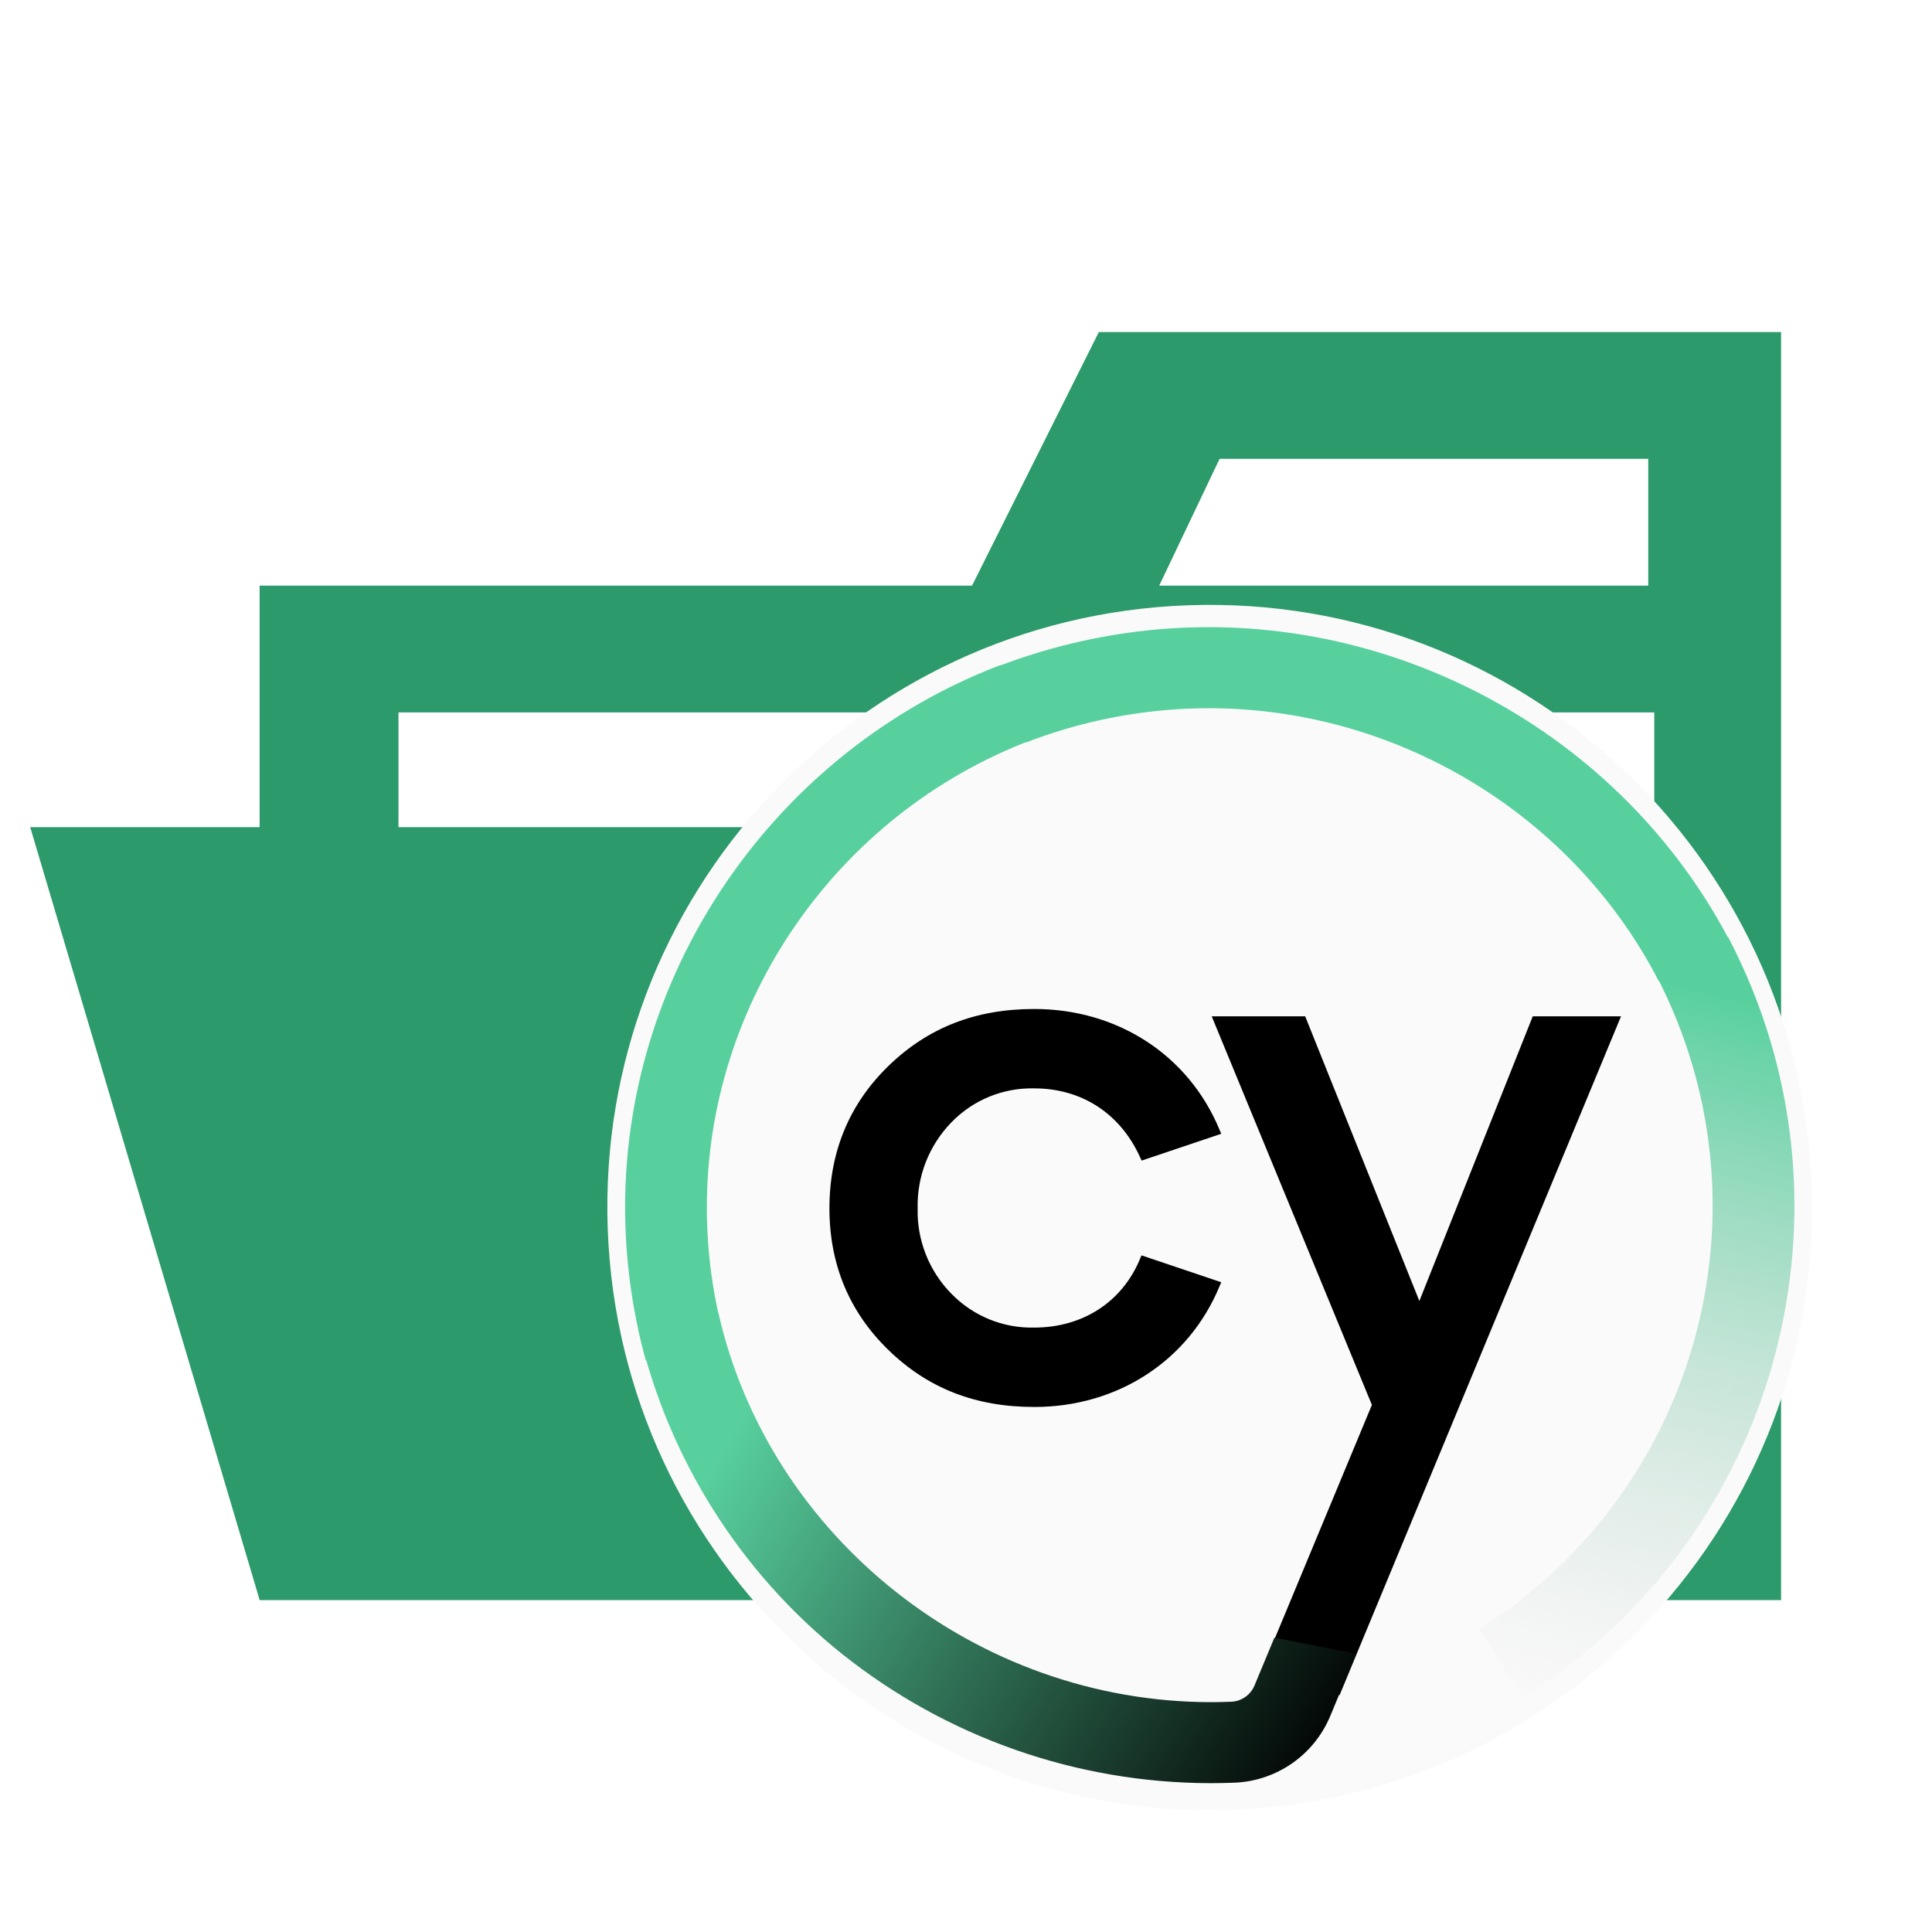
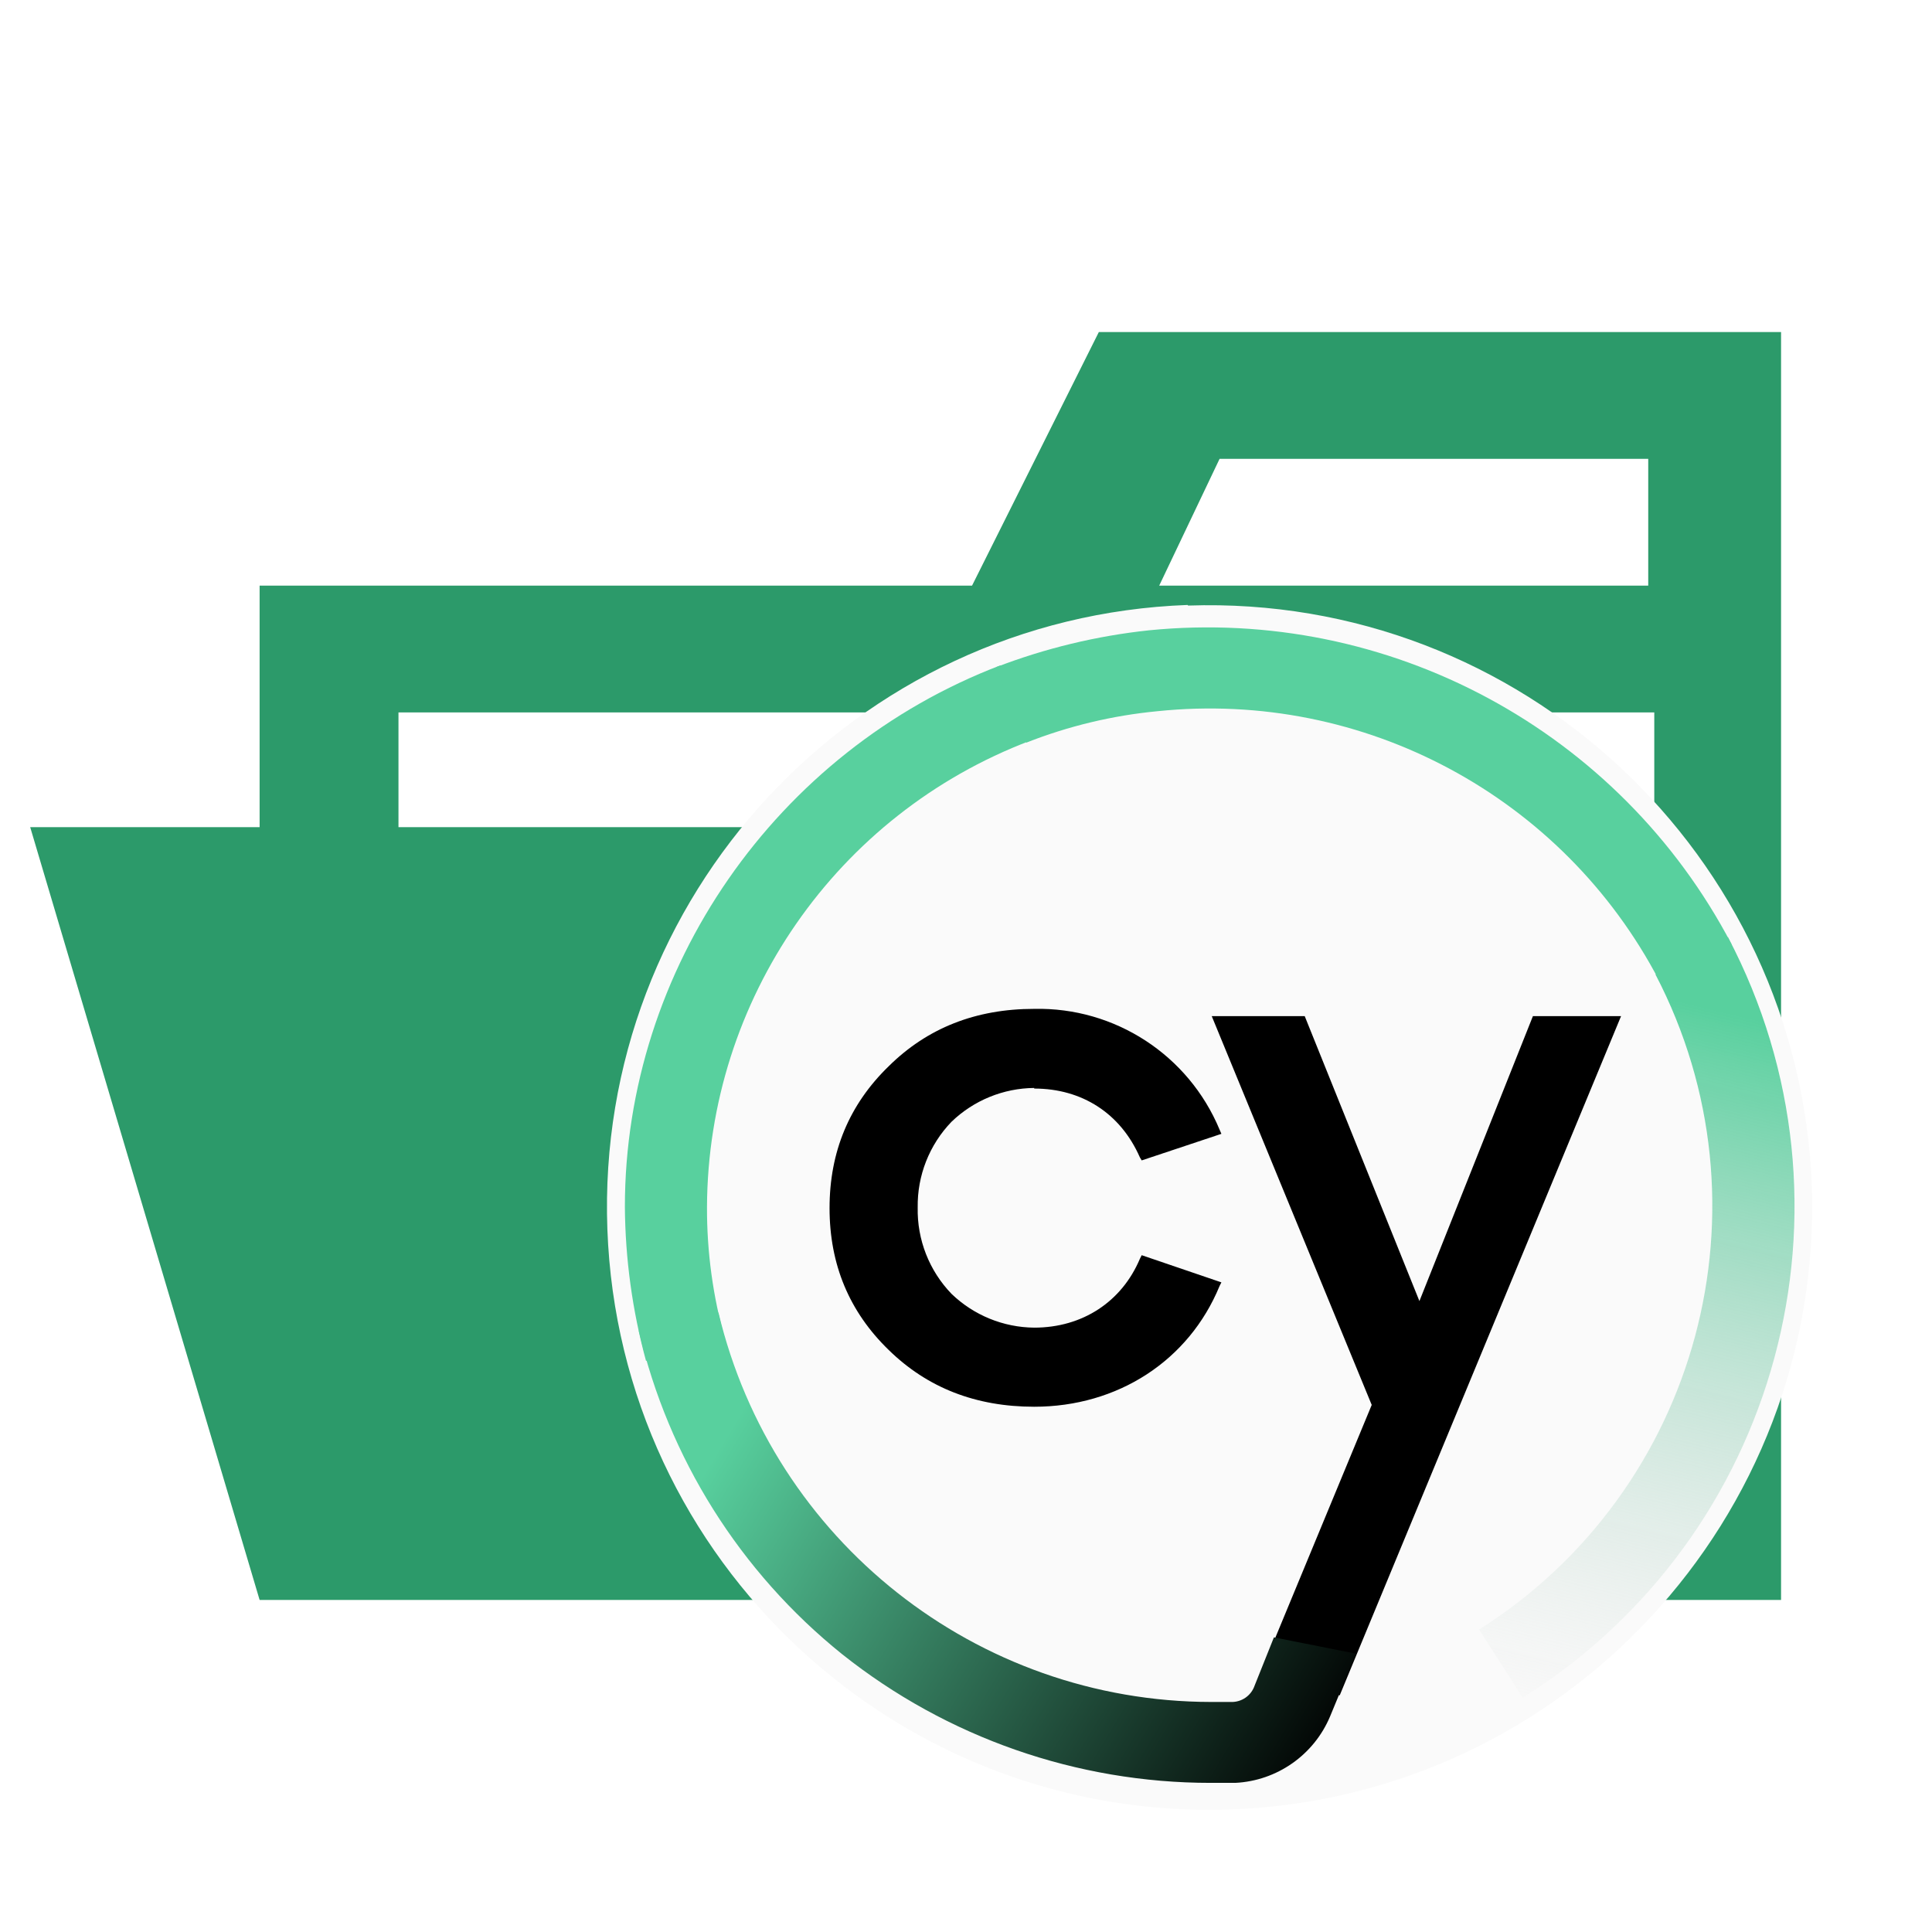
- <svg xmlns="http://www.w3.org/2000/svg" viewBox="0 0 500 500">
+ <svg xmlns="http://www.w3.org/2000/svg" viewBox="0 0 32 32">
  <defs>
-     <linearGradient id="a" y1="500.088" x2="1" y2="500.088" gradientTransform="matrix(-45.12, 188.295, 188.295, 45.12, -93712.597, -22304.936)" gradientUnits="userSpaceOnUse">
+     <linearGradient id="a" x2="1" y1="500.09" y2="500.09" gradientTransform="rotate(-76.52 -3903.8 3088.52)scale(-12.39205 12.39205)" gradientUnits="userSpaceOnUse">
      <stop offset="0" stop-color="#58d09e" />
      <stop offset="1" stop-color="#d2d2d2" stop-opacity="0" />
    </linearGradient>
-     <linearGradient id="b" y1="500.036" x2="1" y2="500.036" gradientTransform="matrix(153.45, 91.586, 91.586, -153.45, -45608.455, 77101.769)" gradientUnits="userSpaceOnUse">
+     <linearGradient id="b" x2="1" y1="500.04" y2="500.04" gradientTransform="rotate(210.83 -779.16 2869.68)scale(-11.437 11.437)" gradientUnits="userSpaceOnUse">
      <stop offset="0" stop-color="#58d09e" />
      <stop offset="1" />
    </linearGradient>
  </defs>
-   <path d="M460.938,85.938H284.375l-32.813,65.625H67.188v262.5h393.75ZM428.125,378.125h-325V184.375h325Zm0-226.562H300l15.625-32.812H426.563v32.812h1.562Z" style="fill:#2c9a6a" />
-   <path d="M401.563,214.062H7.813l59.375,200h393.75Z" style="fill:#2c9a6a" />
-   <path d="M307.469,156.641c85.984-3.063,158.312,64.3,161.406,150.328A155.9,155.9,0,0,1,318.687,468.359c-85.984,3.062-158.312-64.3-161.406-150.328-3.094-86.016,64.2-158.344,150.188-161.391Z" style="fill:#fafafa" />
-   <path d="M396.672,263.031,367.328,336.7l-29.547-73.672H313.594l41.453,100.563-29.484,70.922,21.125,4.172,72.828-175.656H396.672Z" />
-   <path d="M267.656,281.672c12.266,0,22.266,6.484,27.391,17.812l.406.875,20.609-6.938-.453-1.047c-7.969-19.266-26.344-31.25-47.953-31.25-15.188,0-27.531,4.844-37.734,14.75-10.141,9.859-15.266,22.25-15.266,36.844,0,14.484,5.125,26.812,15.266,36.656,10.2,9.922,22.547,14.75,37.734,14.75,21.609,0,39.984-11.984,47.953-31.234l.453-1.047-20.641-6.953-.391.922c-4.594,11.125-14.828,17.766-27.375,17.766a28.926,28.926,0,0,1-21.469-8.8,30.385,30.385,0,0,1-8.7-22.047,30.858,30.858,0,0,1,8.7-22.234A28.87,28.87,0,0,1,267.656,281.672Z" />
-   <path d="M167.172,352.188a149.113,149.113,0,0,1-5.391-39.828c0-61.641,39.031-118.016,97.141-140.25l7.625,19.562c-50.016,19.141-83.609,67.641-83.609,120.687a128.164,128.164,0,0,0,4.625,34.266l-20.391,5.563Z" style="fill:#58d09e" />
-   <path d="M257.906,172.594a153.234,153.234,0,0,1,39.375-9.484c61.812-6.437,122.422,26.172,150.781,81.172l-18.813,9.562c-24.422-47.344-76.562-75.406-129.766-69.859a131.14,131.14,0,0,0-33.875,8.141l-7.7-19.531Z" style="fill:#58d09e" />
-   <path d="M382.734,421.672a129.452,129.452,0,0,0,45.75-169.516l18.734-9.687a150.205,150.205,0,0,1-53.125,196.891l-11.359-17.687Z" style="fill:url(#a)" />
-   <path d="M329.812,423.828l-5.141,12.359a6.841,6.841,0,0,1-6,4.219c-1.734.062-3.484.109-5.266.109C252.8,440.484,199.172,398.109,185.891,339.7l-20.641,4.625a150.767,150.767,0,0,0,52.7,83.734,153.32,153.32,0,0,0,95.219,33.422h.313c2.031,0,4.047-.062,6.063-.125a28.064,28.064,0,0,0,24.7-17.2L350.969,428Z" style="fill:url(#b)" />
+   <path fill="#2c9a6a" d="M29.5 5.5H18.2l-2.1 4.2H4.3v16.8h25.2Zm-2.1 18.7H6.6V11.8h20.8Zm0-14.5h-8.2l1-2.1h7.1v2.1zm-1.7 4H.5l3.8 12.8h25.2Z" />
+   <path fill="#fafafa" d="M19.68 10.03a10 10 0 0 1 10.33 9.62 10 10 0 0 1-9.61 10.32 9.98 9.98 0 0 1-.73-19.95" />
+   <path d="m25.39 16.83-1.88 4.72-1.9-4.72h-1.54l2.65 6.44-1.88 4.54 1.35.27 4.66-11.25z" />
+   <path d="M17.13 18.03c.79 0 1.43.41 1.75 1.14l.03.05 1.32-.44-.03-.07a3.25 3.25 0 0 0-3.07-2q-1.45 0-2.41.95-.98.95-.98 2.35t.98 2.35q.96.94 2.41.94c1.38 0 2.56-.76 3.07-2l.03-.06-1.32-.45-.03.06c-.3.71-.95 1.14-1.75 1.14a2 2 0 0 1-1.37-.56A2 2 0 0 1 15.2 20a2 2 0 0 1 .56-1.42 2 2 0 0 1 1.37-.56" />
+   <path fill="#58d09e" d="M10.7 22.54a10 10 0 0 1-.35-2.55c0-3.94 2.5-7.55 6.22-8.97l.49 1.25a8.3 8.3 0 0 0-5.35 7.72 8 8 0 0 0 .3 2.2z" />
+   <path fill="#58d09e" d="M16.5 11.05a10 10 0 0 1 2.53-.61 9.8 9.8 0 0 1 9.65 5.2l-1.2.6a8.4 8.4 0 0 0-8.31-4.46 8 8 0 0 0-2.17.52z" />
+   <path fill="url(#a)" d="M24.5 26.99a8.3 8.3 0 0 0 2.92-10.85l1.2-.62a9.6 9.6 0 0 1-3.4 12.6z" />
+   <path fill="url(#b)" d="m21.1 27.12-.32.8a.4.4 0 0 1-.39.27h-.33a8.4 8.4 0 0 1-8.16-6.45l-1.32.3a9.7 9.7 0 0 0 3.37 5.36 9.8 9.8 0 0 0 6.1 2.13h.41a1.8 1.8 0 0 0 1.57-1.1l.43-1.04Z" />
</svg>
